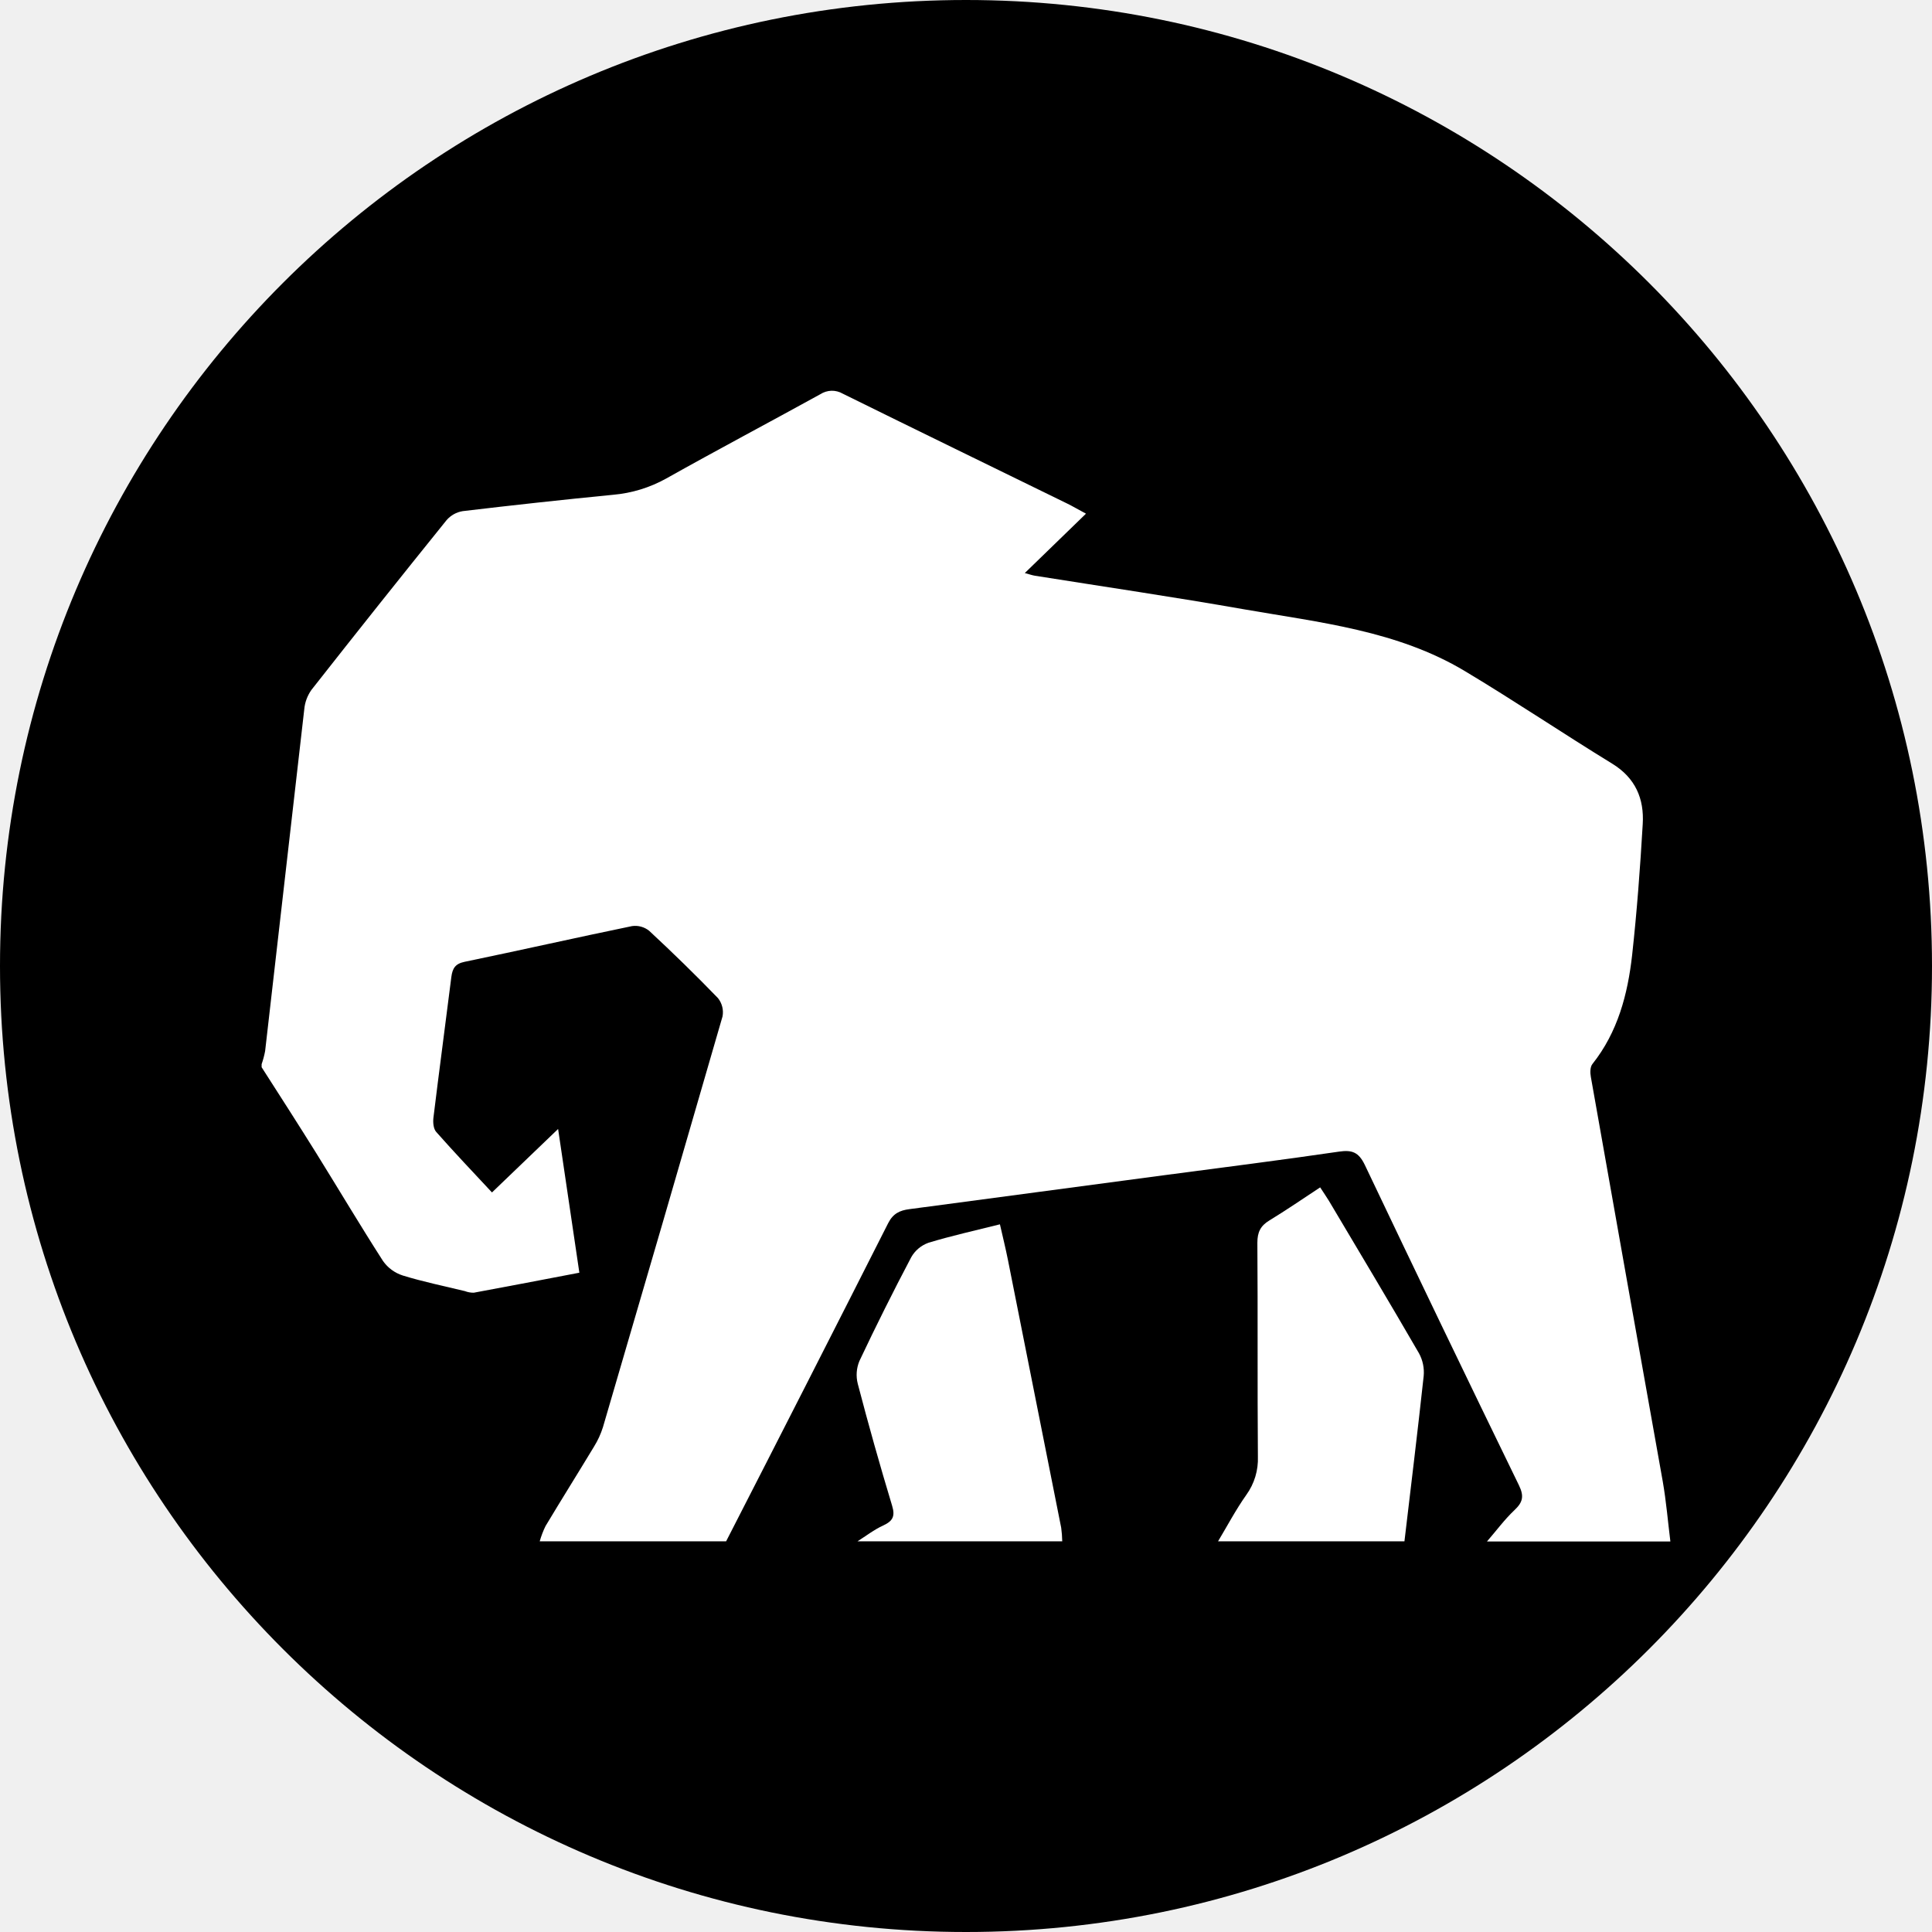
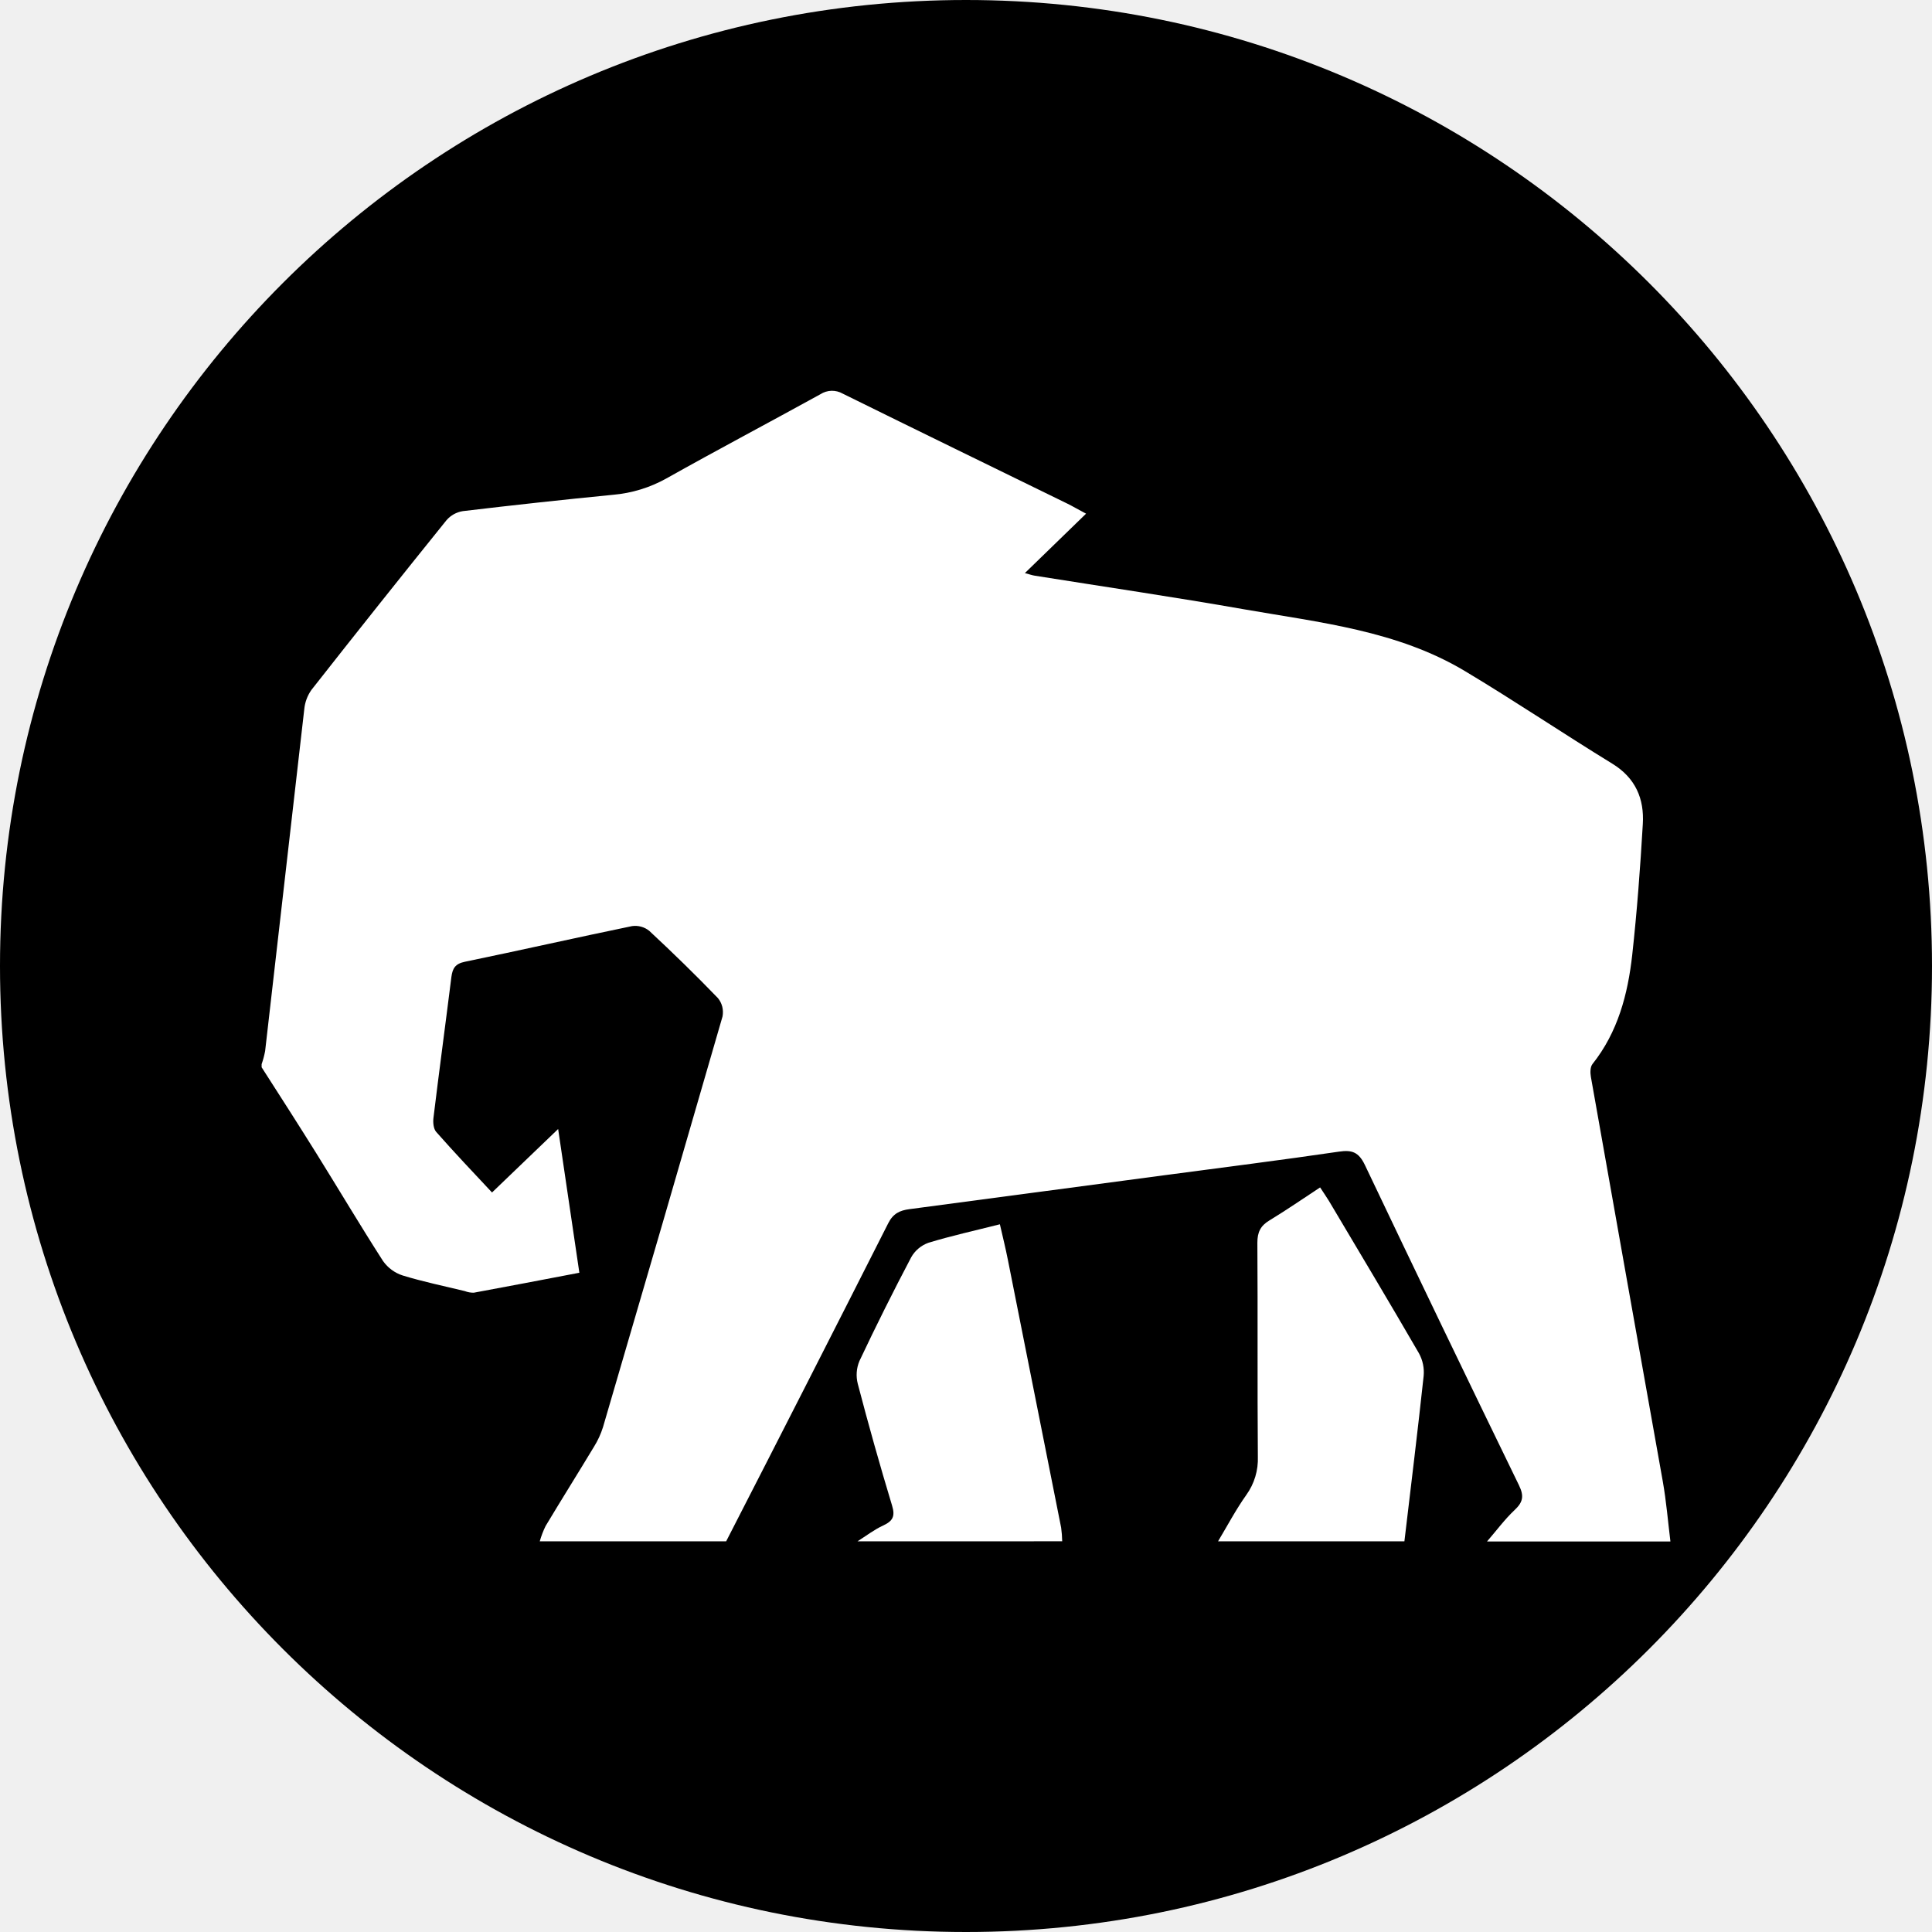
- <svg xmlns="http://www.w3.org/2000/svg" width="48" height="48" viewBox="0 0 48 48" fill="none">
-   <rect width="48" height="48" rx="24" fill="black" />
-   <g clip-path="url(#clip0_1275_22753)">
-     <path d="M6.5 26.515V26.439C6.537 26.333 6.566 26.224 6.587 26.113C6.91 23.284 7.234 20.454 7.559 17.626C7.574 17.451 7.636 17.285 7.736 17.142C8.847 15.728 9.966 14.322 11.094 12.924C11.197 12.804 11.34 12.724 11.497 12.699C12.74 12.551 13.984 12.415 15.23 12.293C15.695 12.253 16.146 12.115 16.553 11.888C17.821 11.176 19.107 10.496 20.381 9.794C20.463 9.741 20.559 9.711 20.658 9.708C20.756 9.706 20.853 9.731 20.939 9.781C22.798 10.699 24.662 11.604 26.525 12.516C26.645 12.575 26.761 12.644 26.981 12.762L25.461 14.237C25.569 14.266 25.637 14.291 25.708 14.303C27.444 14.579 29.183 14.835 30.913 15.139C32.79 15.466 34.713 15.666 36.394 16.673C37.63 17.413 38.826 18.22 40.053 18.972C40.633 19.327 40.852 19.846 40.813 20.476C40.75 21.56 40.669 22.645 40.55 23.726C40.441 24.702 40.194 25.642 39.562 26.437C39.505 26.509 39.505 26.652 39.524 26.755C40.117 30.107 40.713 33.458 41.311 36.808C41.397 37.3 41.438 37.801 41.5 38.298H36.943C37.171 38.036 37.378 37.753 37.627 37.518C37.836 37.322 37.868 37.171 37.739 36.904C36.449 34.254 35.172 31.599 33.907 28.939C33.755 28.626 33.592 28.564 33.266 28.612C31.828 28.823 30.386 29.004 28.945 29.195C26.828 29.477 24.711 29.759 22.593 30.041C22.355 30.072 22.188 30.149 22.066 30.39C20.733 33.025 19.391 35.659 18.04 38.294H13.409C13.446 38.163 13.494 38.036 13.554 37.914C13.951 37.252 14.362 36.597 14.76 35.938C14.853 35.788 14.927 35.626 14.98 35.458C15.977 32.058 16.967 28.657 17.951 25.253C17.966 25.174 17.964 25.091 17.944 25.013C17.924 24.934 17.888 24.86 17.837 24.797C17.283 24.224 16.712 23.667 16.129 23.126C16.07 23.078 16.001 23.043 15.928 23.023C15.854 23.002 15.777 22.998 15.701 23.009C14.315 23.295 12.934 23.608 11.547 23.895C11.309 23.943 11.243 24.059 11.214 24.269C11.068 25.438 10.91 26.604 10.768 27.773C10.755 27.887 10.768 28.045 10.838 28.123C11.28 28.623 11.742 29.11 12.223 29.626L13.866 28.049C14.048 29.278 14.217 30.423 14.394 31.62C13.501 31.791 12.637 31.957 11.771 32.117C11.695 32.118 11.619 32.104 11.549 32.077C11.033 31.952 10.511 31.845 10.005 31.689C9.807 31.625 9.636 31.5 9.517 31.331C8.949 30.447 8.413 29.544 7.858 28.651C7.412 27.936 6.956 27.226 6.5 26.515Z" fill="white" />
-     <path d="M30.262 38.294C30.494 37.907 30.705 37.506 30.965 37.139C31.164 36.863 31.265 36.529 31.252 36.189C31.238 34.418 31.252 32.647 31.239 30.876C31.239 30.616 31.315 30.456 31.537 30.322C31.956 30.066 32.36 29.79 32.799 29.5C32.883 29.628 32.951 29.728 33.017 29.835C33.766 31.095 34.52 32.354 35.255 33.623C35.349 33.795 35.389 33.991 35.371 34.187C35.223 35.554 35.055 36.922 34.893 38.294H30.262Z" fill="white" />
-     <path d="M21.304 38.294C21.515 38.161 21.716 38.004 21.941 37.901C22.18 37.791 22.245 37.673 22.164 37.408C21.86 36.403 21.576 35.394 21.311 34.38C21.263 34.191 21.277 33.993 21.352 33.813C21.762 32.945 22.191 32.086 22.639 31.236C22.733 31.069 22.885 30.942 23.065 30.877C23.631 30.704 24.21 30.577 24.843 30.418C24.912 30.721 24.983 31.009 25.041 31.298C25.484 33.517 25.925 35.736 26.365 37.956C26.38 38.068 26.389 38.181 26.391 38.294H21.304Z" fill="white" />
+ <svg xmlns="http://www.w3.org/2000/svg" fill="none" height="48" viewBox="0 0 48 48" width="48">
+   <clipPath id="a">
+     <path d="m6.5 6.5h35v35h-35z" />
+   </clipPath>
+   <rect fill="#000" height="48" rx="24" width="48" />
+   <g clip-path="url(#a)" fill="#fff">
+     <path d="m6.5 26.515v-.076c.037-.106.066-.215.087-.326.324-2.83.648-5.659.972-8.488.016-.174.077-.341.178-.484 1.11-1.413 2.229-2.819 3.357-4.218.104-.12.247-.199.404-.224 1.243-.148 2.487-.284 3.733-.406.465-.04.916-.178 1.323-.405 1.268-.712 2.554-1.391 3.828-2.093.083-.054.178-.083.277-.086.099-.002.196.023.281.072 1.859.918 3.723 1.824 5.587 2.736.12.059.235.128.456.245l-1.52 1.476c.108.029.176.054.247.065 1.736.277 3.475.532 5.205.836 1.877.328 3.799.527 5.481 1.534 1.236.74 2.432 1.547 3.659 2.299.58.355.799.874.76 1.504-.063 1.084-.144 2.17-.263 3.25-.109.977-.356 1.916-.988 2.711-.057.072-.057.215-.039.318.594 3.352 1.189 6.703 1.787 10.053.087.492.128.993.189 1.49h-4.557c.228-.262.435-.545.684-.78.209-.195.242-.346.112-.614-1.289-2.65-2.567-5.305-3.832-7.965-.152-.313-.315-.375-.64-.327-1.438.211-2.88.392-4.321.584-2.117.282-4.234.563-6.352.845-.239.031-.406.109-.527.35-1.333 2.635-2.675 5.269-4.027 7.903h-4.631c.037-.131.085-.258.145-.38.397-.662.808-1.316 1.206-1.976.093-.15.167-.311.22-.48.997-3.4 1.987-6.801 2.97-10.204.015-.08.013-.162-.006-.241-.02-.079-.056-.152-.108-.215-.553-.574-1.125-1.131-1.707-1.672-.059-.048-.128-.083-.202-.103-.074-.02-.151-.025-.226-.014-1.387.286-2.768.6-4.154.886-.238.049-.304.164-.333.375-.146 1.169-.304 2.335-.446 3.504-.014.114 0 .272.07.35.442.501.903.988 1.385 1.503l1.643-1.577c.182 1.229.35 2.374.527 3.571-.893.17-1.757.337-2.623.496-.076.001-.151-.012-.222-.04-.516-.125-1.038-.233-1.544-.388-.197-.063-.368-.189-.488-.358-.568-.884-1.103-1.787-1.659-2.679-.446-.715-.902-1.425-1.358-2.136z" />
+     <path d="m30.262 38.294c.232-.387.443-.788.703-1.154.199-.276.299-.611.286-.951-.014-1.771 0-3.542-.012-5.313 0-.26.076-.42.298-.554.419-.255.823-.532 1.261-.821.084.128.152.228.218.334.749 1.261 1.503 2.519 2.238 3.788.094.172.135.368.116.564-.147 1.368-.316 2.736-.478 4.107z" />
+     <path d="m21.304 38.294c.211-.133.412-.289.637-.393.239-.11.304-.228.223-.493-.304-1.005-.588-2.014-.853-3.028-.048-.188-.034-.387.041-.566.41-.868.839-1.728 1.287-2.578.094-.167.246-.294.426-.359.565-.173 1.145-.3 1.777-.46.069.304.141.592.198.881.443 2.219.884 4.438 1.324 6.657.015.112.024.225.026.338z" />
  </g>
-   <defs>
-     <clipPath id="clip0_1275_22753">
-       <rect width="35" height="35" fill="white" transform="translate(6.5 6.5)" />
-     </clipPath>
-   </defs>
</svg>
